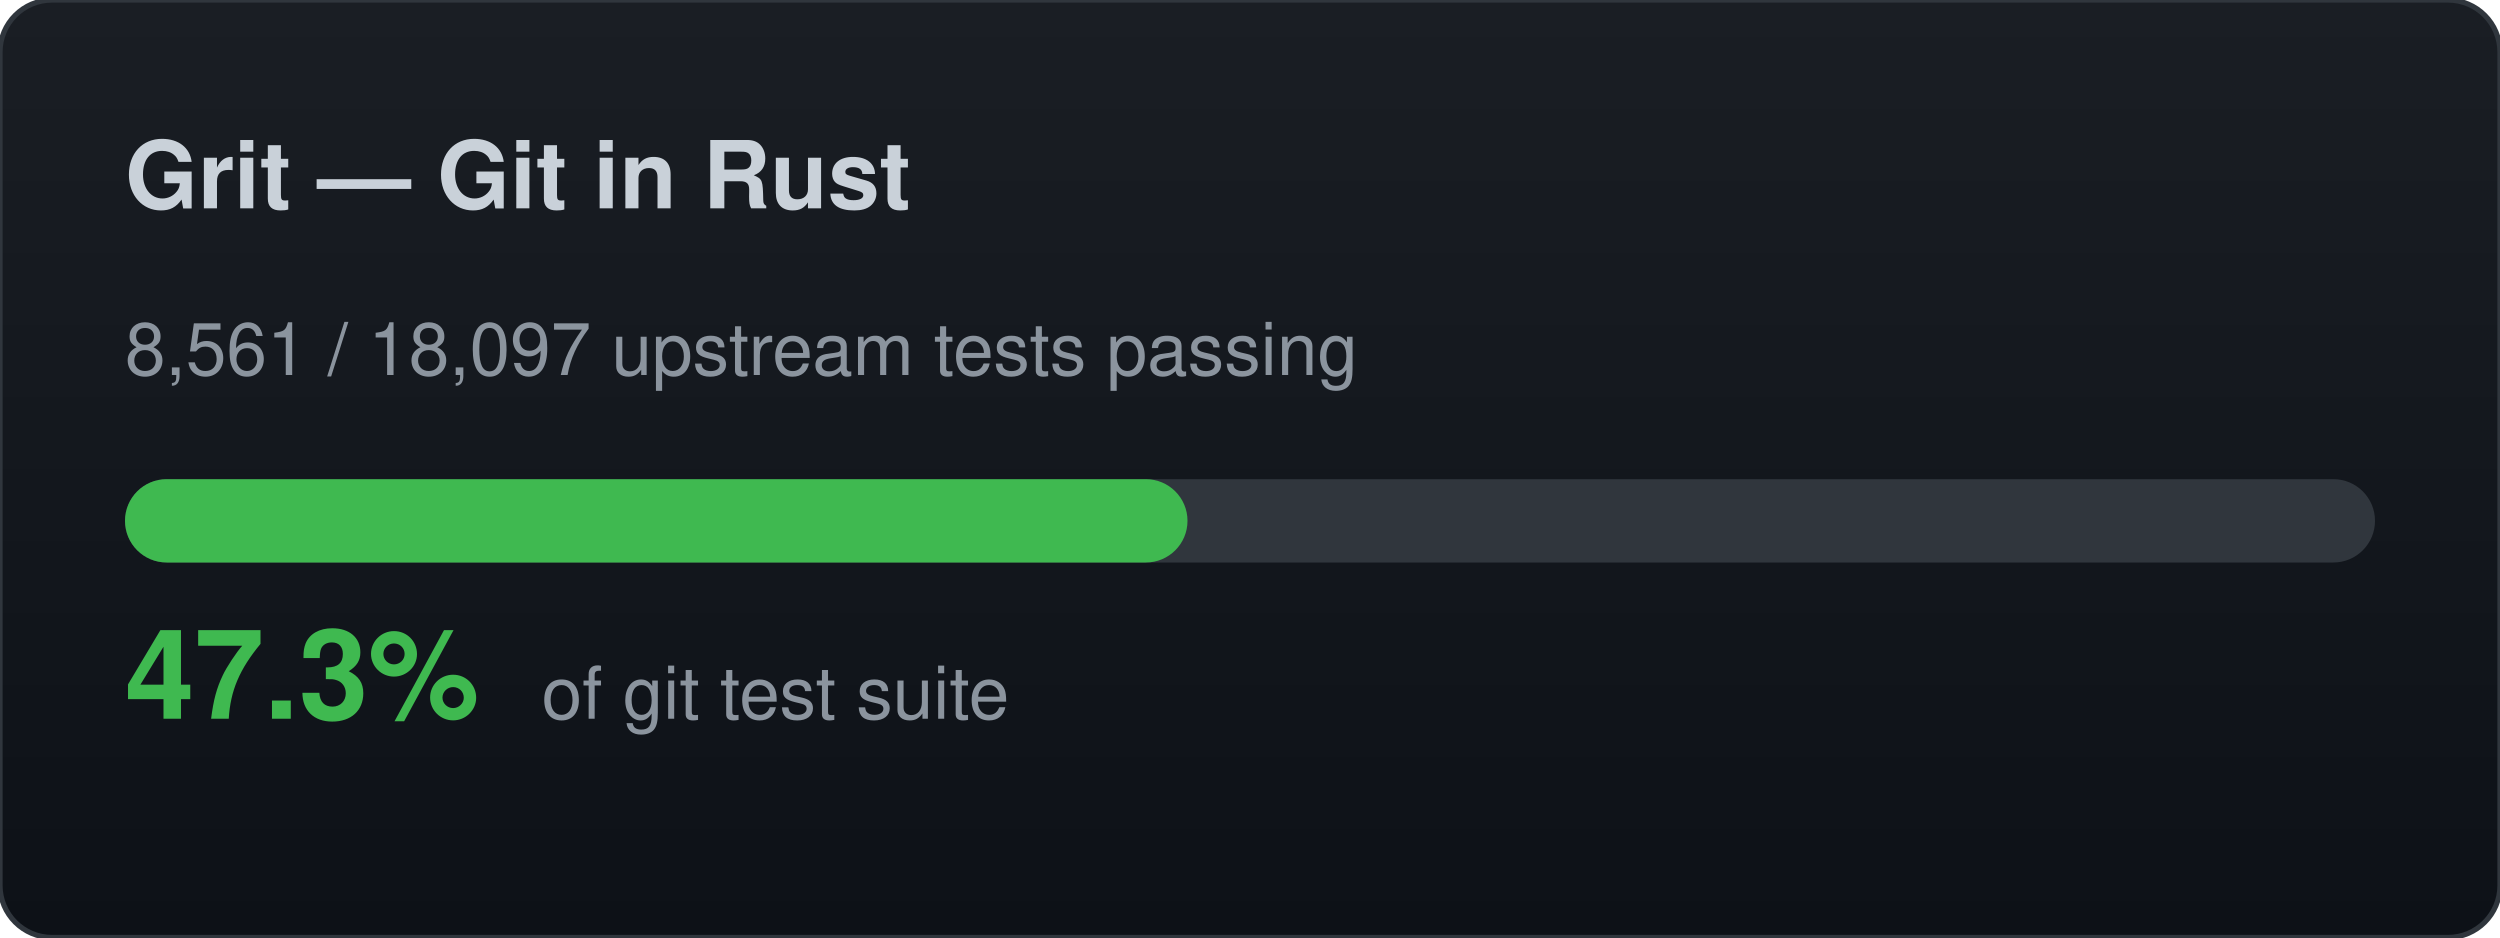
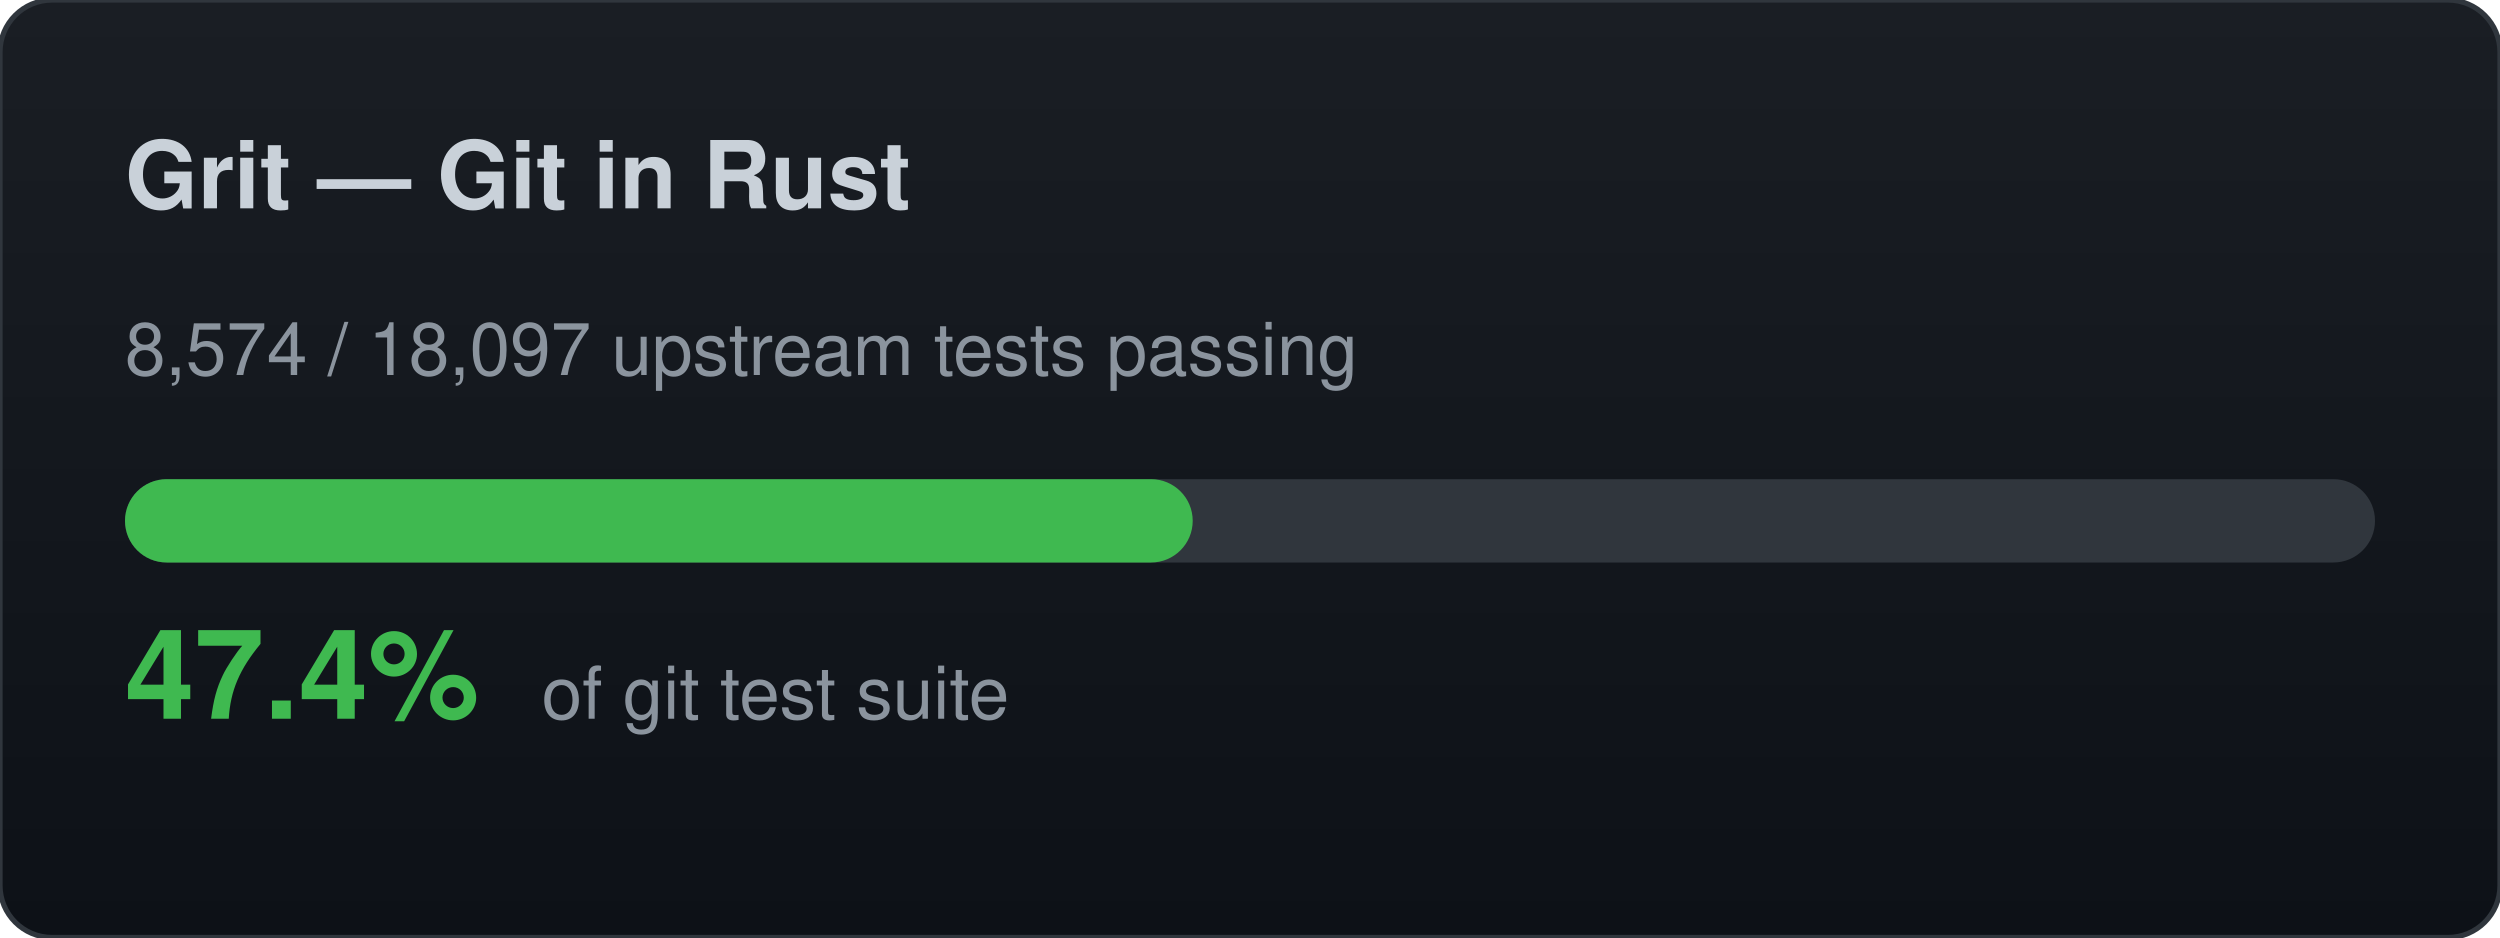
<svg xmlns="http://www.w3.org/2000/svg" width="480" height="180" viewBox="0 0 480 180">
  <defs>
    <linearGradient id="bg" x1="0" y1="0" x2="0" y2="1">
      <stop offset="0%" stop-color="#1a1e24" />
      <stop offset="100%" stop-color="#0d1117" />
    </linearGradient>
  </defs>
  <rect width="480" height="180" rx="10" fill="url(#bg)" stroke="#30363d" stroke-width="1" />
  <text x="24" y="40" font-family="-apple-system,BlinkMacSystemFont,Segoe UI,Helvetica,Arial,sans-serif" font-size="18" font-weight="700" fill="#c9d1d9">Grit — Git in Rust</text>
-   <text x="24" y="72" font-family="-apple-system,BlinkMacSystemFont,Segoe UI,Helvetica,Arial,sans-serif" font-size="14" fill="#8b949e">8,561 / 18,097 upstream tests passing</text>
+   <text x="24" y="72" font-family="-apple-system,BlinkMacSystemFont,Segoe UI,Helvetica,Arial,sans-serif" font-size="14" fill="#8b949e">8,574 / 18,097 upstream tests passing</text>
  <rect x="24" y="92" width="432" height="16" rx="8" fill="#30363d" />
-   <rect x="24" y="92" width="204" height="16" rx="8" fill="#3fb950" />
-   <text x="24" y="138" font-family="-apple-system,BlinkMacSystemFont,Segoe UI,Helvetica,Arial,sans-serif" font-size="24" font-weight="700" fill="#3fb950">47.3%</text>
+   <rect x="24" y="92" width="205" height="16" rx="8" fill="#3fb950" />
+   <text x="24" y="138" font-family="-apple-system,BlinkMacSystemFont,Segoe UI,Helvetica,Arial,sans-serif" font-size="24" font-weight="700" fill="#3fb950">47.4%</text>
  <text x="104" y="138" font-family="-apple-system,BlinkMacSystemFont,Segoe UI,Helvetica,Arial,sans-serif" font-size="14" fill="#8b949e">of git test suite</text>
</svg>
